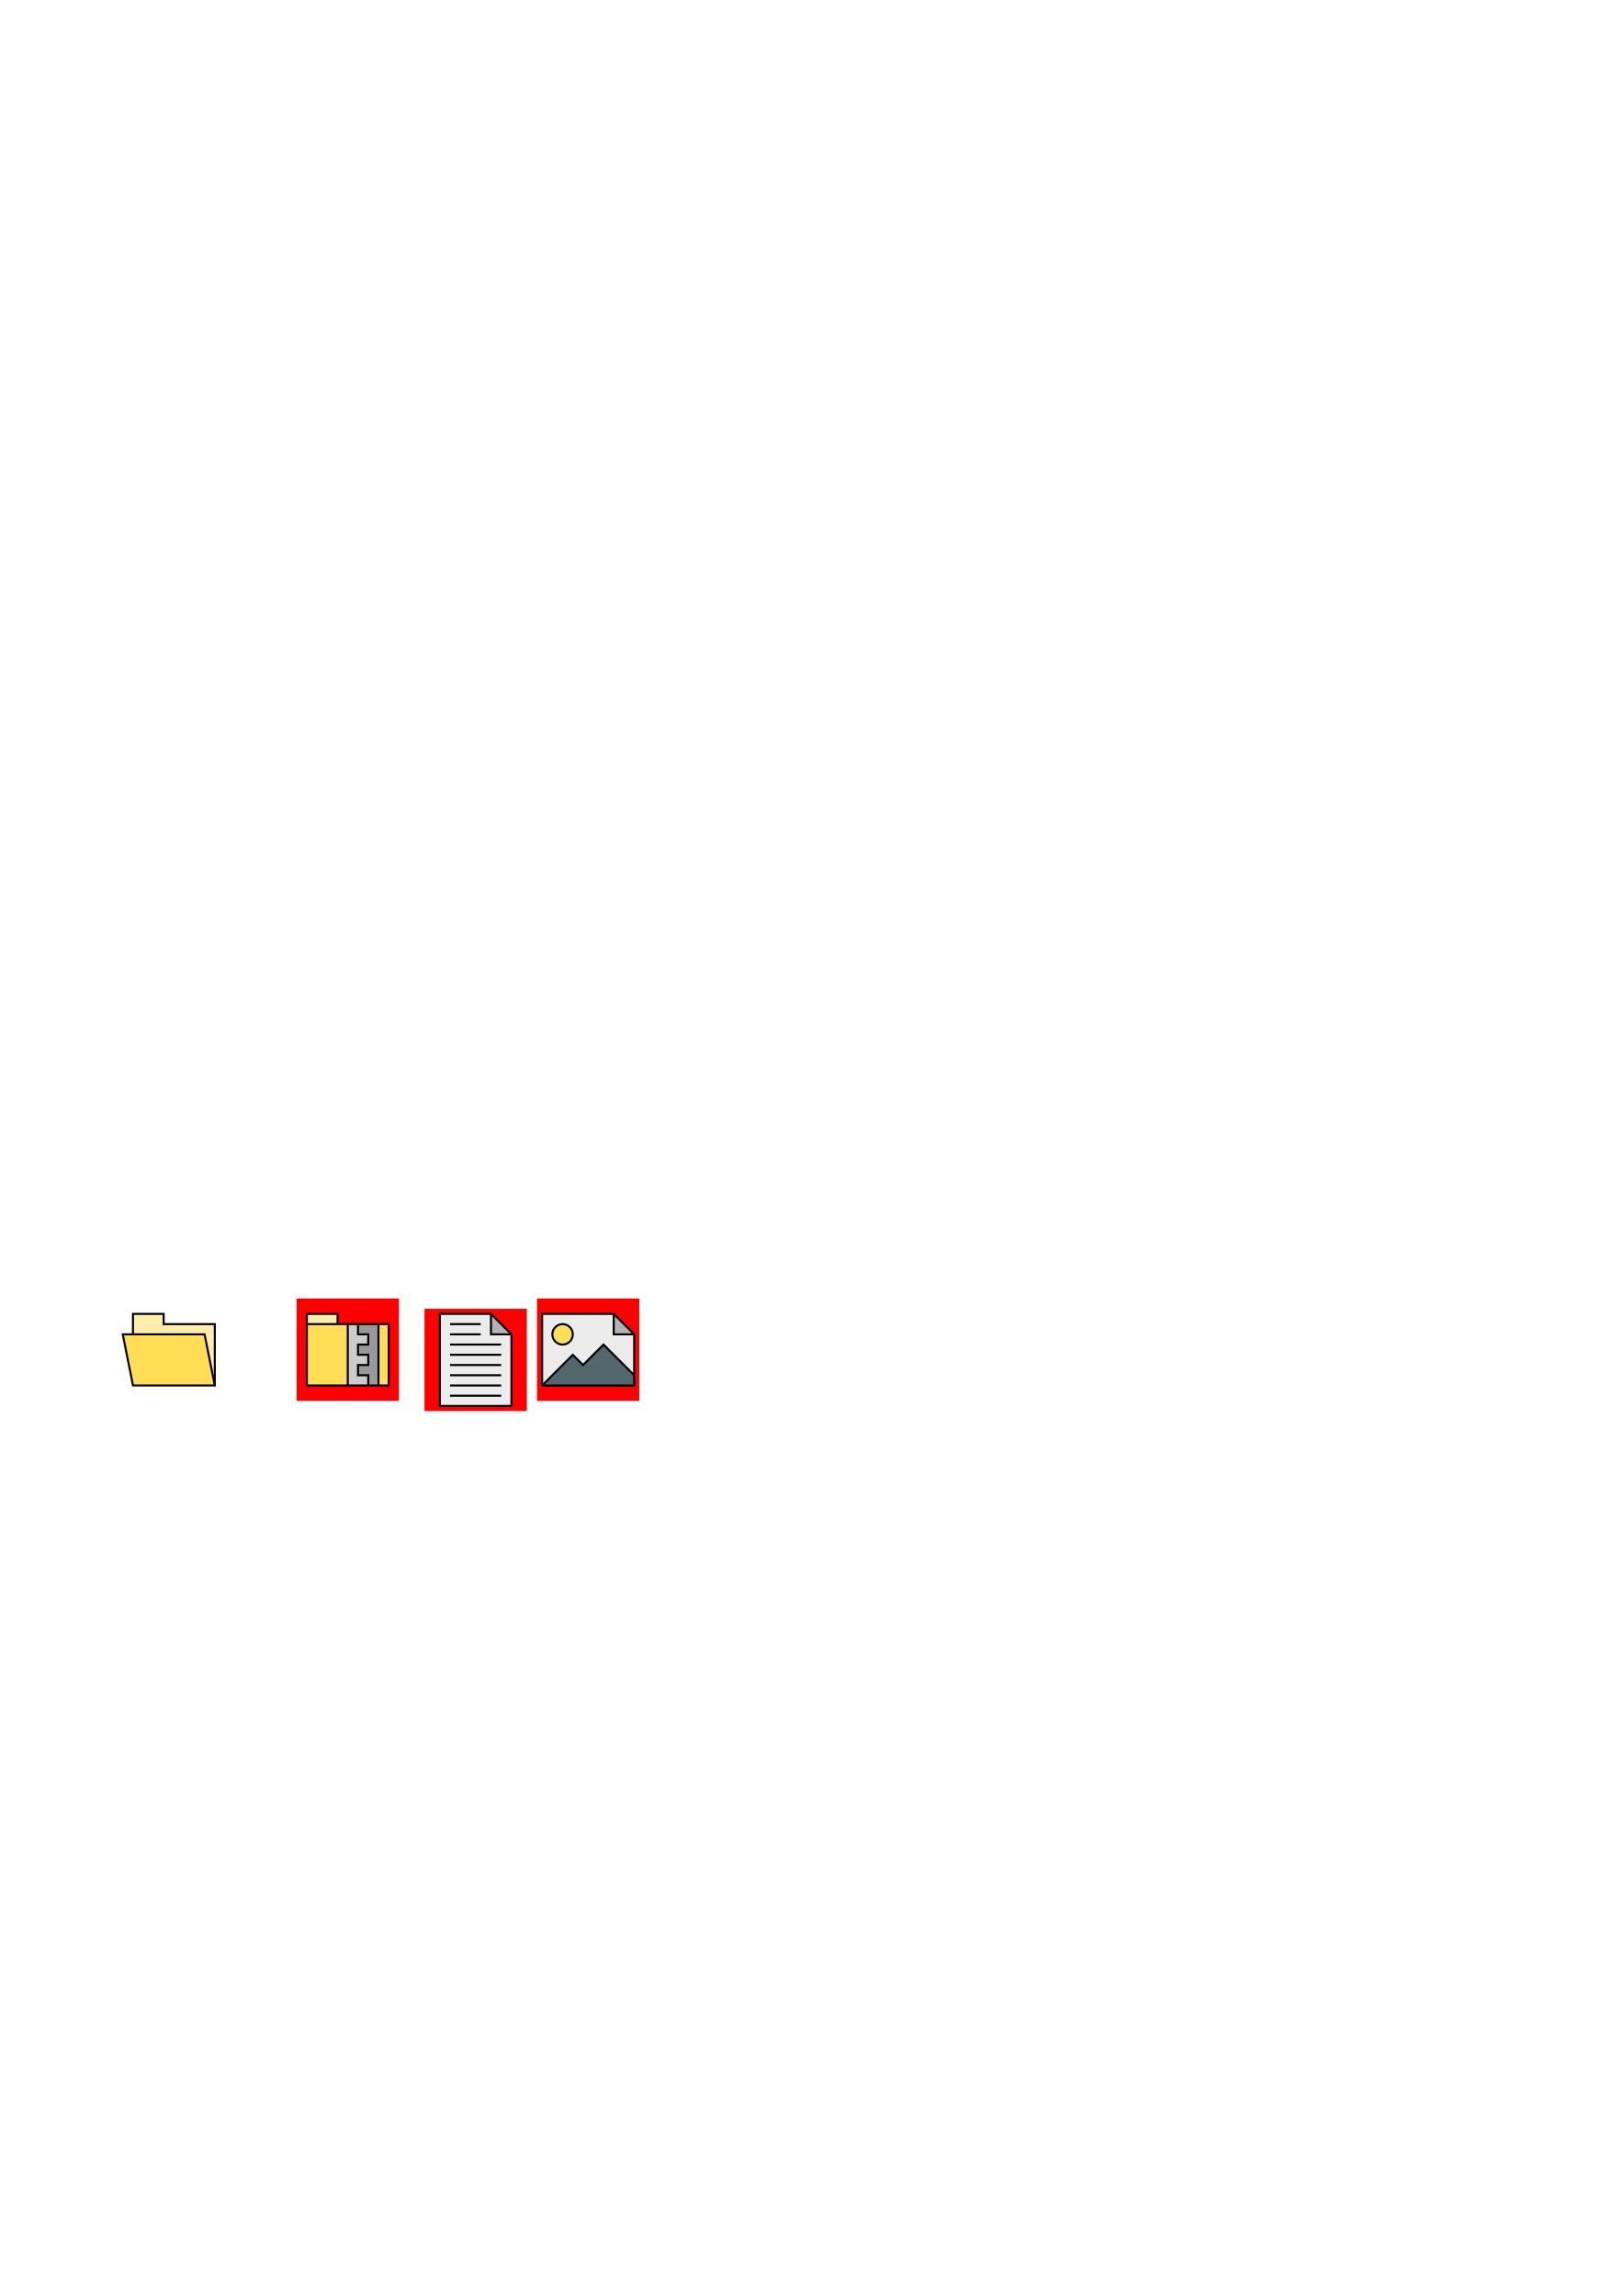
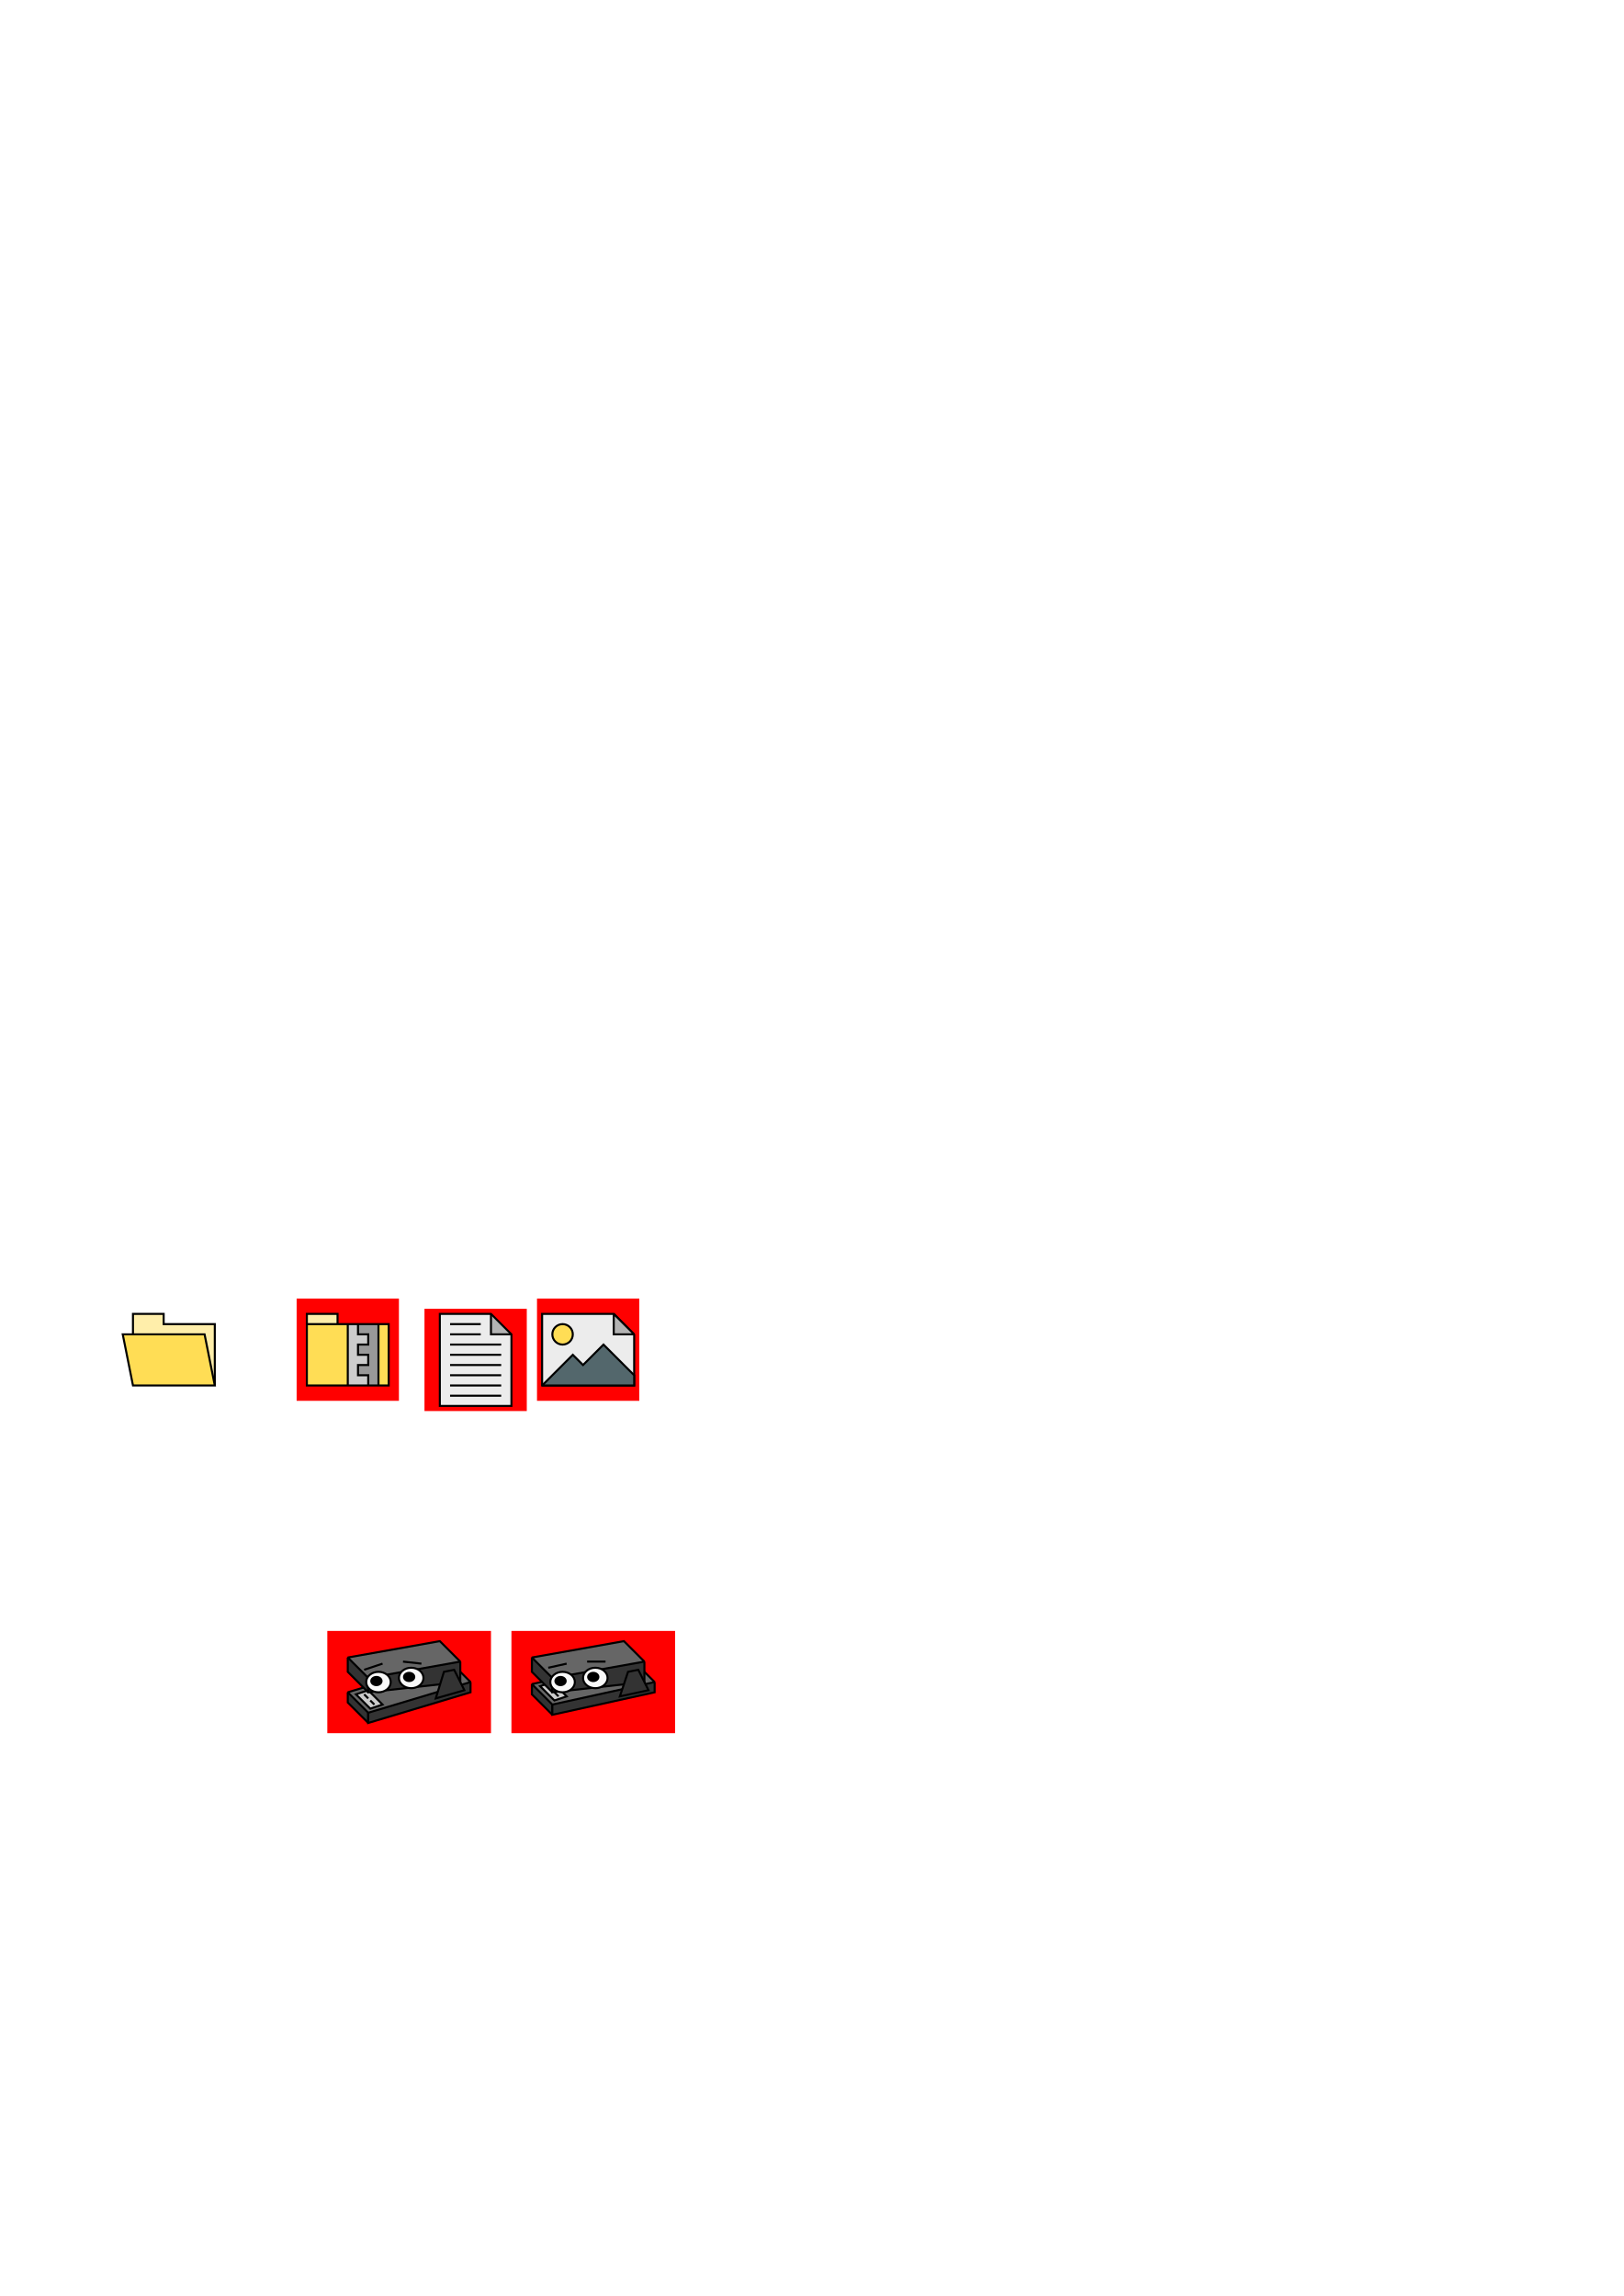
<svg xmlns="http://www.w3.org/2000/svg" width="210mm" height="297mm" id="svg2" version="1.1">
  <defs id="defs4" />
  <g id="layer1">
    <path style="fill:#ffeeaa;stroke:#000000;stroke-width:1px;stroke-linecap:butt;stroke-linejoin:miter;stroke-opacity:1" d="m 65,652.362 0,-10 15,0 0,5 25,0 0,30" id="path2989" />
    <path style="fill:#ffdd55;stroke:#000000;stroke-width:1px;stroke-linecap:butt;stroke-linejoin:miter;stroke-opacity:1" d="m 65,677.362 -5,-25 40,0 5,25 z" id="path2987" />
    <rect style="color:#000000;fill:#ff0000;fill-opacity:1;fill-rule:nonzero;stroke:none;stroke-width:1;marker:none;visibility:visible;display:inline;overflow:visible;enable-background:accumulate" id="rect3828" width="50" height="50" x="145" y="634.862" />
    <path style="color:#000000;fill:#ffdd55;stroke:none;stroke-width:0.063;stroke-linecap:round;stroke-linejoin:round;stroke-miterlimit:4;stroke-opacity:1;stroke-dasharray:none;stroke-dashoffset:0;marker:none;visibility:visible;display:inline;overflow:visible;enable-background:accumulate;fill-opacity:1" d="m 150.24,647.455 c -0.418,0.399 -0.152,1.043 -0.227,1.555 0,9.281 0,18.562 0,27.842 0.04,0.551 0.657,0.529 1.067,0.499 6.124,0 12.248,0 18.372,0 0.551,-0.04 0.529,-0.657 0.499,-1.067 0,-9.47 0,-18.94 0,-28.411 -0.04,-0.551 -0.657,-0.529 -1.067,-0.499 -6.124,0 -12.248,0 -18.372,0 -0.091,0.027 -0.182,0.054 -0.272,0.081 z" id="path3777" />
    <path style="fill:#ffeeaa;stroke:#000000;stroke-width:1px;stroke-linecap:butt;stroke-linejoin:miter;stroke-opacity:1;fill-opacity:1" d="m 150,647.362 0,-5 15,0 0,5" id="path2993" />
    <path style="color:#000000;fill:#ffdd55;fill-opacity:1;fill-rule:nonzero;stroke:none;stroke-width:0.063;stroke-linecap:round;stroke-linejoin:round;stroke-miterlimit:4;stroke-opacity:1;stroke-dasharray:none;stroke-dashoffset:0;marker:none;visibility:visible;display:inline;overflow:visible;enable-background:accumulate" d="m 185.28,647.455 c -0.418,0.399 -0.152,1.043 -0.227,1.555 0,9.281 0,18.562 0,27.842 0.04,0.551 0.657,0.529 1.067,0.499 1.154,-0.024 2.322,0.047 3.467,-0.036 0.577,-0.171 0.323,-0.899 0.378,-1.347 0,-9.365 0,-18.73 0,-28.095 -0.04,-0.551 -0.657,-0.529 -1.067,-0.499 -1.154,0.024 -2.322,-0.047 -3.467,0.036 -0.05,0.015 -0.101,0.03 -0.151,0.045 z" id="path3779" />
    <path style="color:#000000;fill:#cccccc;fill-opacity:1;fill-rule:nonzero;stroke:none;stroke-width:0.063;stroke-linecap:round;stroke-linejoin:round;stroke-miterlimit:4;stroke-opacity:1;stroke-dasharray:none;stroke-dashoffset:0;marker:none;visibility:visible;display:inline;overflow:visible;enable-background:accumulate" d="m 170.288,647.464 c -0.418,0.399 -0.152,1.043 -0.227,1.555 0,9.281 0,18.562 0,27.842 0.04,0.551 0.657,0.529 1.067,0.499 2.797,-0.012 5.601,0.024 8.394,-0.018 0.616,-0.111 0.404,-0.855 0.439,-1.302 -0.024,-1.091 0.048,-2.196 -0.036,-3.278 -0.171,-0.577 -0.899,-0.323 -1.347,-0.378 -1.202,0 -2.403,0 -3.605,0 0,-1.688 0,-3.375 0,-5.063 1.515,-0.012 3.038,0.024 4.549,-0.018 0.616,-0.111 0.404,-0.855 0.439,-1.302 -0.024,-1.07 0.047,-2.153 -0.036,-3.215 -0.171,-0.577 -0.899,-0.323 -1.347,-0.378 -1.202,0 -2.403,0 -3.605,0 0,-1.688 0,-3.375 0,-5.063 1.515,-0.012 3.038,0.024 4.549,-0.018 0.616,-0.111 0.404,-0.855 0.439,-1.302 -0.024,-1.091 0.048,-2.196 -0.036,-3.278 -0.171,-0.577 -0.899,-0.323 -1.347,-0.378 -1.202,0 -2.403,0 -3.605,0 -0.012,-1.515 0.024,-3.038 -0.018,-4.549 -0.111,-0.616 -0.855,-0.404 -1.302,-0.439 -1.07,0.024 -2.153,-0.047 -3.215,0.036 -0.05,0.015 -0.101,0.03 -0.151,0.045 z" id="path3005" />
    <path style="color:#000000;fill:#999999;fill-opacity:1;fill-rule:nonzero;stroke:none;stroke-width:0.063;stroke-linecap:round;stroke-linejoin:round;stroke-miterlimit:4;stroke-opacity:1;stroke-dasharray:none;stroke-dashoffset:0;marker:none;visibility:visible;display:inline;overflow:visible;enable-background:accumulate" d="m 175.275,647.464 c -0.418,0.399 -0.152,1.043 -0.227,1.555 0.024,0.986 -0.048,1.985 0.036,2.962 0.171,0.577 0.899,0.323 1.347,0.378 1.202,0 2.403,0 3.605,0 0,1.688 0,3.375 0,5.063 -1.515,0.012 -3.038,-0.024 -4.549,0.018 -0.616,0.111 -0.404,0.855 -0.439,1.302 0.024,1.07 -0.047,2.153 0.036,3.215 0.171,0.577 0.899,0.323 1.347,0.378 1.202,0 2.403,0 3.605,0 0,1.688 0,3.375 0,5.063 -1.515,0.012 -3.038,-0.024 -4.549,0.018 -0.616,0.111 -0.404,0.855 -0.439,1.302 0.024,1.07 -0.047,2.153 0.036,3.215 0.171,0.577 0.899,0.323 1.347,0.378 1.202,0 2.403,0 3.605,0 0.012,1.536 -0.024,3.08 0.018,4.612 0.111,0.616 0.855,0.404 1.302,0.439 1.07,-0.024 2.153,0.047 3.215,-0.036 0.577,-0.171 0.323,-0.899 0.378,-1.347 0,-9.365 0,-18.73 0,-28.095 -0.04,-0.551 -0.657,-0.529 -1.067,-0.499 -2.797,0.012 -5.601,-0.024 -8.394,0.018 -0.071,0.021 -0.141,0.042 -0.212,0.063 z" id="path3007" />
    <path style="fill:none;stroke:#000000;stroke-width:1px;stroke-linecap:butt;stroke-linejoin:miter;stroke-opacity:1;fill-opacity:1" d="m 150,647.362 40,0 0,30 -40,0 z" id="path2991" />
    <path style="fill:none;stroke:#000000;stroke-width:1px;stroke-linecap:butt;stroke-linejoin:miter;stroke-opacity:1" d="m 175,647.362 0,5 5,0 0,5 -5,0 0,5 5,0 0,5 -5,0 0,5 5,0 0,5" id="path2995" />
    <path style="fill:none;stroke:#000000;stroke-width:1px;stroke-linecap:butt;stroke-linejoin:miter;stroke-opacity:1" d="m 185,647.362 0,30" id="path2997" />
    <path style="fill:#cccccc;stroke:#000000;stroke-width:1px;stroke-linecap:butt;stroke-linejoin:miter;stroke-opacity:1" d="m 170,647.362 0,25 0,5" id="path2999" />
    <rect style="color:#000000;fill:#ff0000;fill-opacity:1;fill-rule:nonzero;stroke:none;stroke-width:1;marker:none;visibility:visible;display:inline;overflow:visible;enable-background:accumulate" id="rect3828-1" width="50" height="50" x="207.5" y="639.862" />
    <path style="color:#000000;fill:#ececec;stroke:none;stroke-width:1;marker:none;visibility:visible;display:inline;overflow:visible;enable-background:accumulate" d="m 215.227,642.673 c -0.342,1.842 -0.046,3.812 -0.145,5.703 0,12.798 0,25.595 0,38.393 0.461,1.003 1.937,0.286 2.824,0.502 10.476,0 20.952,0 31.429,0 1.003,-0.461 0.286,-1.937 0.502,-2.824 0,-10.476 0,-20.952 0,-31.429 -0.461,-1.003 -1.937,-0.286 -2.824,-0.502 -2.392,0 -4.784,0 -7.176,0 -0.048,-3.215 0.095,-6.471 -0.072,-9.661 -0.668,-0.736 -2.003,-0.152 -2.931,-0.339 -7.083,0 -14.167,0 -21.25,0 -0.119,0.052 -0.238,0.104 -0.357,0.156 z" id="path3792" />
    <path style="fill:#b3b3b3;stroke:#000000;stroke-width:1px;stroke-linecap:butt;stroke-linejoin:miter;stroke-opacity:1" d="m 240,642.362 0,10 10,0" id="path3790" />
    <path style="fill:none;stroke:#000000;stroke-width:1px;stroke-linecap:butt;stroke-linejoin:miter;stroke-opacity:1" d="m 215,642.362 0,45 35,0 0,-35 -10,-10 z" id="path3788" />
    <path style="fill:none;stroke:#000000;stroke-width:1px;stroke-linecap:butt;stroke-linejoin:miter;stroke-opacity:1" d="m 220,682.362 25,0" id="path3796" />
    <path style="fill:none;stroke:#000000;stroke-width:1px;stroke-linecap:butt;stroke-linejoin:miter;stroke-opacity:1" d="m 220,677.362 25,0" id="path3798" />
    <path style="fill:none;stroke:#000000;stroke-width:1px;stroke-linecap:butt;stroke-linejoin:miter;stroke-opacity:1" d="m 220,672.362 25,0" id="path3800" />
    <path style="fill:none;stroke:#000000;stroke-width:1px;stroke-linecap:butt;stroke-linejoin:miter;stroke-opacity:1" d="m 220,667.362 25,0" id="path3802" />
    <path style="fill:none;stroke:#000000;stroke-width:1px;stroke-linecap:butt;stroke-linejoin:miter;stroke-opacity:1" d="m 220,662.362 25,0" id="path3804" />
    <path style="fill:none;stroke:#000000;stroke-width:1px;stroke-linecap:butt;stroke-linejoin:miter;stroke-opacity:1" d="m 220,657.362 25,0" id="path3806" />
    <path style="fill:none;stroke:#000000;stroke-width:1px;stroke-linecap:butt;stroke-linejoin:miter;stroke-opacity:1" d="m 220,647.362 15,0" id="path3808" />
    <path style="fill:none;stroke:#000000;stroke-width:1px;stroke-linecap:butt;stroke-linejoin:miter;stroke-opacity:1" d="m 220,652.362 15,0" id="path3810" />
    <rect style="color:#000000;fill:#ff0000;fill-opacity:1;fill-rule:nonzero;stroke:none;stroke-width:1;marker:none;visibility:visible;display:inline;overflow:visible;enable-background:accumulate" id="rect3828-7" width="50" height="50" x="262.5" y="634.862" />
    <path style="fill:#ececec;fill-opacity:1;stroke:#000000;stroke-width:1px;stroke-linecap:butt;stroke-linejoin:miter;stroke-opacity:1" d="m 265,642.362 0,35 45,0 0,-24.821 -10,-10.179 z" id="path3812" />
    <path style="color:#000000;fill:#536c67;stroke:#000000;stroke-width:0.089;stroke-linecap:round;stroke-linejoin:round;stroke-miterlimit:4;stroke-opacity:1;stroke-dasharray:none;stroke-dashoffset:0;marker:none;visibility:visible;display:inline;overflow:visible;enable-background:accumulate" d="m 294.761,657.734 c -3.269,3.217 -6.492,6.485 -9.743,9.721 -1.581,-1.553 -3.116,-3.171 -4.726,-4.685 -0.636,-0.338 -1.008,0.545 -1.449,0.86 -4.265,4.265 -8.53,8.53 -12.795,12.795 -0.405,0.485 0.197,1.017 0.712,0.854 14.241,0 28.482,0 42.723,0 0.78,-0.151 0.419,-1.102 0.499,-1.66 -0.039,-1.05 0.078,-2.126 -0.058,-3.16 -0.582,-0.813 -1.425,-1.458 -2.107,-2.206 -4.148,-4.148 -8.296,-8.296 -12.444,-12.444 -0.207,-0.142 -0.375,-0.16 -0.611,-0.075 z" id="path3824" />
    <path style="fill:#53676c;stroke:#000000;stroke-width:1;stroke-linecap:butt;stroke-linejoin:miter;stroke-opacity:1;stroke-miterlimit:2;stroke-dasharray:none" d="m 265,677.362 15,-15 5,5 10,-10 15,15 0,5 z" id="path3816" />
    <path style="color:#000000;fill:#ffdd55;fill-opacity:1;fill-rule:nonzero;stroke:#000000;stroke-width:1;stroke-opacity:1;marker:none;visibility:visible;display:inline;overflow:visible;enable-background:accumulate" id="path3820" d="m 283,655.362 a 5,5 0 1 1 -10,0 5,5 0 1 1 10,0 z" transform="translate(-3,-3)" />
    <path style="fill:#b3b3b3;stroke:#000000;stroke-width:1;stroke-linecap:butt;stroke-linejoin:miter;stroke-opacity:1;stroke-miterlimit:2;stroke-dasharray:none;fill-opacity:1" d="m 310,652.362 -10,0 0,-10 z" id="path3826" />
+     <rect style="color:#000000;fill:#ff0000;fill-opacity:1;fill-rule:nonzero;stroke:none;stroke-width:1;marker:none;visibility:visible;display:inline;overflow:visible;enable-background:accumulate" id="rect3987" width="80" height="50" x="160" y="797.362" />
+     <path style="fill:#333333;stroke:#000000;stroke-width:1;stroke-linecap:butt;stroke-linejoin:miter;stroke-opacity:1;stroke-miterlimit:2;stroke-dasharray:none;fill-opacity:1" d="m 170,827.362 0,5 10,10 0,-5" id="path3869" />
+     <path style="fill:#333333;fill-opacity:1;stroke:#000000;stroke-width:1px;stroke-linecap:butt;stroke-linejoin:miter;stroke-opacity:1" d="m 180,837.362 0,5 50,-15 0,-5" id="path3871" />
+     <path style="fill:#666666;stroke:#000000;stroke-width:1;stroke-linecap:butt;stroke-linejoin:miter;stroke-opacity:1;fill-opacity:1;stroke-miterlimit:1.9;stroke-dasharray:none" d="m 220,812.362 -50,15 10,10 50,-15 z" id="path3861" />
+     <path style="fill:#cccccc;stroke:#000000;stroke-width:1px;stroke-linecap:butt;stroke-linejoin:miter;stroke-opacity:1" d="m 181,835.362 6,-2 -7,-7 -6,2 z" id="path3877" />
+     <path style="fill:none;stroke:#000000;stroke-width:1px;stroke-linecap:butt;stroke-linejoin:miter;stroke-opacity:1" d="m 178,828.362 2,2" id="path3873" />
+     <path style="fill:none;stroke:#000000;stroke-width:1px;stroke-linecap:butt;stroke-linejoin:miter;stroke-opacity:1" d="m 181,831.362 2,2" id="path3875" />
+     <path style="fill:#333333;stroke:#000000;stroke-width:1;stroke-linecap:butt;stroke-linejoin:miter;stroke-miterlimit:2;stroke-opacity:1;stroke-dasharray:none" d="m 170,810.362 0,7 10,10 0,-10" id="path3867" />
+     <path style="fill:#333333;stroke:#000000;stroke-width:1;stroke-linecap:butt;stroke-linejoin:miter;stroke-opacity:1;stroke-miterlimit:2;stroke-dasharray:none" d="m 180,817.362 0,10 45,-5 0,-10" id="path3865" />
+     <path style="fill:#666666;stroke:#000000;stroke-width:1;stroke-linecap:butt;stroke-linejoin:miter;stroke-miterlimit:2;stroke-opacity:1;stroke-dasharray:none" d="m 225,812.362 -10,-10 -45,8 10,10 z" id="path3863" />
+     <path style="fill:#333333;fill-opacity:1;stroke:#000000;stroke-width:1px;stroke-linecap:butt;stroke-linejoin:miter;stroke-opacity:1" d="m 227,826.362 -5,-10 -5,1 -4,13 z" id="path3879" />
+     <path style="color:#000000;fill:#f9f9f9;fill-opacity:1;fill-rule:nonzero;stroke:#000000;stroke-width:1;stroke-opacity:1;marker:none;visibility:visible;display:inline;overflow:visible;enable-background:accumulate" id="path3881" d="m 191,822.362 a 6,5 0 1 1 -12,0 6,5 0 1 1 12,0 z" />
+     <path transform="translate(16,-2)" style="color:#000000;fill:#f9f9f9;fill-opacity:1;fill-rule:nonzero;stroke:#000000;stroke-width:1;stroke-opacity:1;marker:none;visibility:visible;display:inline;overflow:visible;enable-background:accumulate" id="path3881-6" d="m 191,822.362 a 6,5 0 1 1 -12,0 6,5 0 1 1 12,0 z" />
+     <path style="color:#000000;fill:#000000;fill-opacity:1;fill-rule:nonzero;stroke:none;stroke-width:1;stroke-linecap:round;stroke-linejoin:round;stroke-miterlimit:1.9;stroke-opacity:1;stroke-dasharray:none;stroke-dashoffset:0;marker:none;visibility:visible;display:inline;overflow:visible;enable-background:accumulate" id="path3916" d="m 203,819.862 a 3,2.5 0 1 1 -6,0 3,2.5 0 1 1 6,0 z" />
+     <path style="color:#000000;fill:#000000;fill-opacity:1;fill-rule:nonzero;stroke:none;stroke-width:1;stroke-linecap:round;stroke-linejoin:round;stroke-miterlimit:1.9;stroke-opacity:1;stroke-dasharray:none;stroke-dashoffset:0;marker:none;visibility:visible;display:inline;overflow:visible;enable-background:accumulate" id="path3918" d="m 187,821.862 a 3,2.5 0 1 1 -6,0 3,2.5 0 1 1 6,0 z" />
+     <path style="fill:none;stroke:#000000;stroke-width:1px;stroke-linecap:butt;stroke-linejoin:miter;stroke-opacity:1" d="m 197,812.362 9,1" id="path3920" />
+     <path style="fill:none;stroke:#000000;stroke-width:1px;stroke-linecap:butt;stroke-linejoin:miter;stroke-opacity:1" d="m 187,813.362 -9,3" id="path3922" />
+     <rect style="color:#000000;fill:#ff0000;fill-opacity:1;fill-rule:nonzero;stroke:none;stroke-width:1;marker:none;visibility:visible;display:inline;overflow:visible;enable-background:accumulate" id="rect3987-0" width="80" height="50" x="250" y="797.362" />
+     <path style="fill:#333333;fill-opacity:1;stroke:#000000;stroke-width:1;stroke-linecap:butt;stroke-linejoin:miter;stroke-miterlimit:2;stroke-opacity:1;stroke-dasharray:none" d="m 260,823.362 0,5 10,10 0,-5" id="path3869-7" />
+     <path style="fill:#333333;fill-opacity:1;stroke:#000000;stroke-width:1px;stroke-linecap:butt;stroke-linejoin:miter;stroke-opacity:1" d="m 270,833.362 0,5 50,-11 0,-5" id="path3871-1" />
+     <path style="fill:#666666;fill-opacity:1;stroke:#000000;stroke-width:1;stroke-linecap:butt;stroke-linejoin:miter;stroke-miterlimit:1.9;stroke-opacity:1;stroke-dasharray:none" d="m 310,812.362 -50,11 10,10 50,-11 z" id="path3861-5" />
+     <path style="fill:#cccccc;stroke:#000000;stroke-width:1px;stroke-linecap:butt;stroke-linejoin:miter;stroke-opacity:1" d="m 271,831.362 6,-2 -7,-7 -6,2 z" id="path3877-5" />
+     <path style="fill:none;stroke:#000000;stroke-width:1px;stroke-linecap:butt;stroke-linejoin:miter;stroke-opacity:1" d="m 268,824.362 2,2" id="path3873-4" />
+     <path style="fill:none;stroke:#000000;stroke-width:1px;stroke-linecap:butt;stroke-linejoin:miter;stroke-opacity:1" d="m 271,827.362 2,2" id="path3875-0" />
+     <path style="fill:#333333;stroke:#000000;stroke-width:1;stroke-linecap:butt;stroke-linejoin:miter;stroke-miterlimit:2;stroke-opacity:1;stroke-dasharray:none" d="m 260,810.362 0,7 10,10 0,-10" id="path3867-2" />
+     <path style="fill:#333333;stroke:#000000;stroke-width:1;stroke-linecap:butt;stroke-linejoin:miter;stroke-miterlimit:2;stroke-opacity:1;stroke-dasharray:none" d="m 270,817.362 0,10 45,-5 0,-10" id="path3865-6" />
+     <path style="fill:#666666;stroke:#000000;stroke-width:1;stroke-linecap:butt;stroke-linejoin:miter;stroke-miterlimit:2;stroke-opacity:1;stroke-dasharray:none" d="m 315,812.362 -10,-10 -45,8 10,10 z" id="path3863-0" />
+     <path style="fill:#333333;fill-opacity:1;stroke:#000000;stroke-width:1px;stroke-linecap:butt;stroke-linejoin:miter;stroke-opacity:1" d="m 317,826.362 -5,-10 -5,1 -4,12 z" id="path3879-6" />
+     <path transform="translate(90,2.6171874e-6)" style="color:#000000;fill:#f9f9f9;fill-opacity:1;fill-rule:nonzero;stroke:#000000;stroke-width:1;stroke-opacity:1;marker:none;visibility:visible;display:inline;overflow:visible;enable-background:accumulate" id="path3881-1" d="m 191,822.362 a 6,5 0 1 1 -12,0 6,5 0 1 1 12,0 z" />
+     <path transform="translate(106,-1.999997)" style="color:#000000;fill:#f9f9f9;fill-opacity:1;fill-rule:nonzero;stroke:#000000;stroke-width:1;stroke-opacity:1;marker:none;visibility:visible;display:inline;overflow:visible;enable-background:accumulate" id="path3881-6-1" d="m 191,822.362 a 6,5 0 1 1 -12,0 6,5 0 1 1 12,0 z" />
+     <path transform="translate(90,2.6171874e-6)" style="color:#000000;fill:#000000;fill-opacity:1;fill-rule:nonzero;stroke:none;stroke-width:1;marker:none;visibility:visible;display:inline;overflow:visible;enable-background:accumulate" id="path3916-1" d="m 203,819.862 a 3,2.5 0 1 1 -6,0 3,2.5 0 1 1 6,0 z" />
+     <path transform="translate(90,2.6171874e-6)" style="color:#000000;fill:#000000;fill-opacity:1;fill-rule:nonzero;stroke:none;stroke-width:1;marker:none;visibility:visible;display:inline;overflow:visible;enable-background:accumulate" id="path3918-7" d="m 187,821.862 a 3,2.5 0 1 1 -6,0 3,2.5 0 1 1 6,0 z" />
+     <path style="fill:none;stroke:#000000;stroke-width:1px;stroke-linecap:butt;stroke-linejoin:miter;stroke-opacity:1" d="m 287,812.362 9,0" id="path3920-3" />
+     <path style="fill:none;stroke:#000000;stroke-width:1px;stroke-linecap:butt;stroke-linejoin:miter;stroke-opacity:1" d="m 277,813.362 -9,2" id="path3922-0" />
  </g>
</svg>
